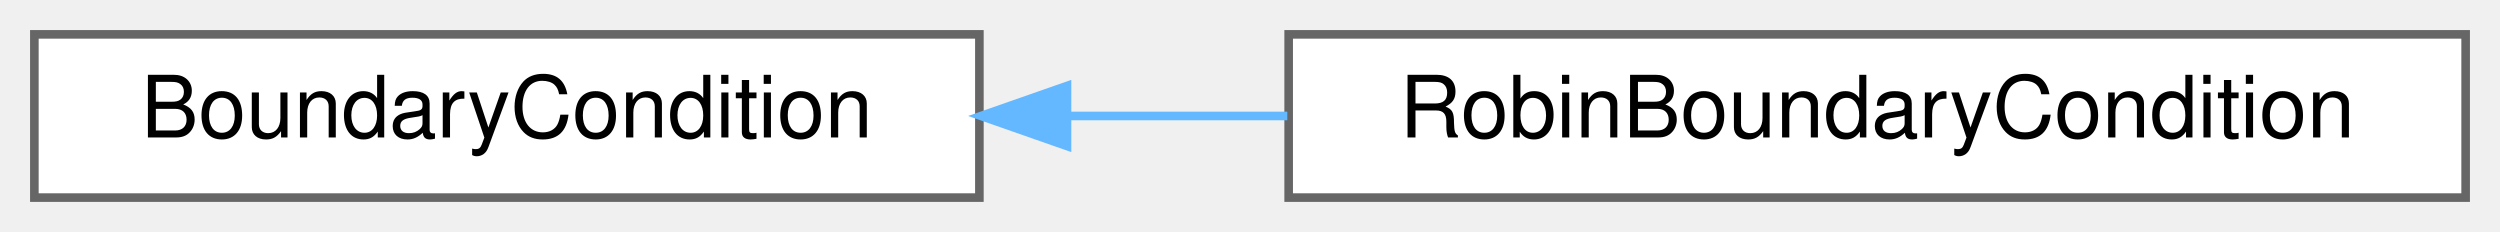
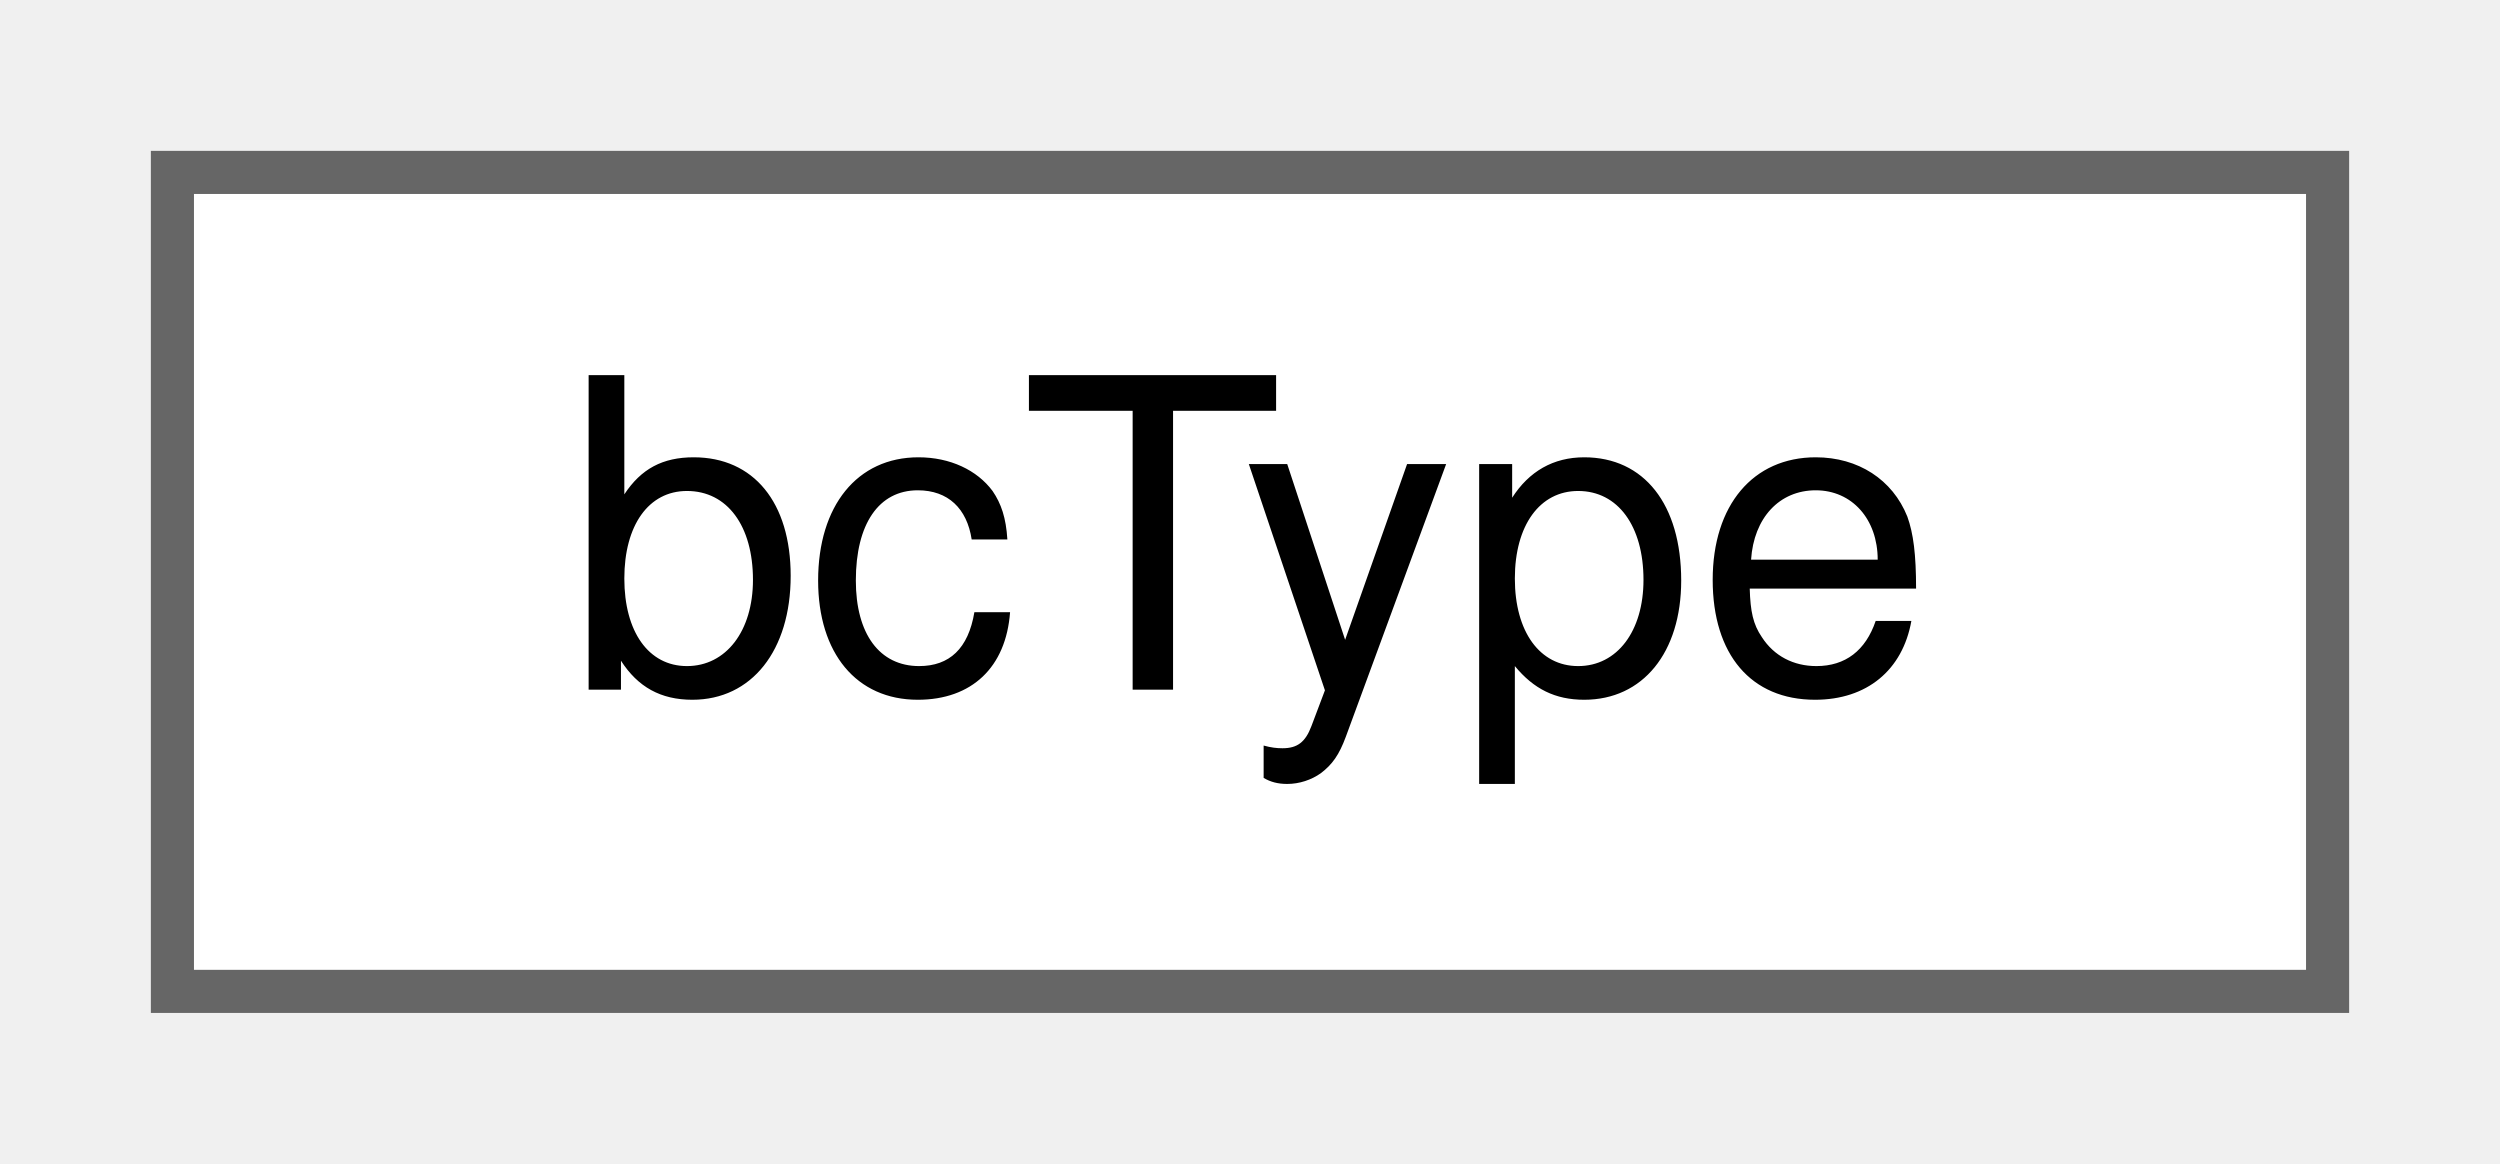
- <svg xmlns="http://www.w3.org/2000/svg" xmlns:xlink="http://www.w3.org/1999/xlink" width="291pt" height="27pt" viewBox="0.00 0.00 291.00 27.00">
+ <svg xmlns="http://www.w3.org/2000/svg" xmlns:xlink="http://www.w3.org/1999/xlink" width="58pt" height="27pt" viewBox="0.00 0.00 58.00 27.00">
  <g id="graph0" class="graph" transform="scale(1 1) rotate(0) translate(4 23)">
    <g id="Node000000" class="node">
      <g id="a_Node000000">
-         <a xlink:href="class_boundary_condition.html" target="_top" xlink:title="Base class for boundary conditions with spatially variable arrays.">
-           <polygon fill="white" stroke="#666666" points="110,-19 0,-19 0,0 110,0 110,-19" />
-           <text text-anchor="middle" x="55" y="-7" font-family="Helvetica,sans-Serif" font-size="10.00">BoundaryCondition</text>
-         </a>
-       </g>
-     </g>
-     <g id="Node000001" class="node">
-       <g id="a_Node000001">
-         <a xlink:href="class_robin_boundary_condition.html" target="_top" xlink:title=" ">
-           <polygon fill="white" stroke="#666666" points="283,-19 146,-19 146,0 283,0 283,-19" />
-           <text text-anchor="middle" x="214.5" y="-7" font-family="Helvetica,sans-Serif" font-size="10.00">RobinBoundaryCondition</text>
-         </a>
-       </g>
-     </g>
-     <g id="edge6_Node000000_Node000001" class="edge">
-       <g id="a_edge6_Node000000_Node000001">
-         <a xlink:title=" ">
-           <path fill="none" stroke="#63b8ff" d="M120.32,-9.5C128.74,-9.5 137.38,-9.5 145.84,-9.5" />
-           <polygon fill="#63b8ff" stroke="#63b8ff" points="120.2,-6 110.2,-9.5 120.2,-13 120.2,-6" />
+         <a xlink:href="classbc_type.html" target="_top" xlink:title="Boundary condition data type.">
+           <polygon fill="white" stroke="#666666" points="50,-19 0,-19 0,0 50,0 50,-19" />
+           <text text-anchor="middle" x="25" y="-7" font-family="Helvetica,sans-Serif" font-size="10.00">bcType</text>
        </a>
      </g>
    </g>
  </g>
</svg>
